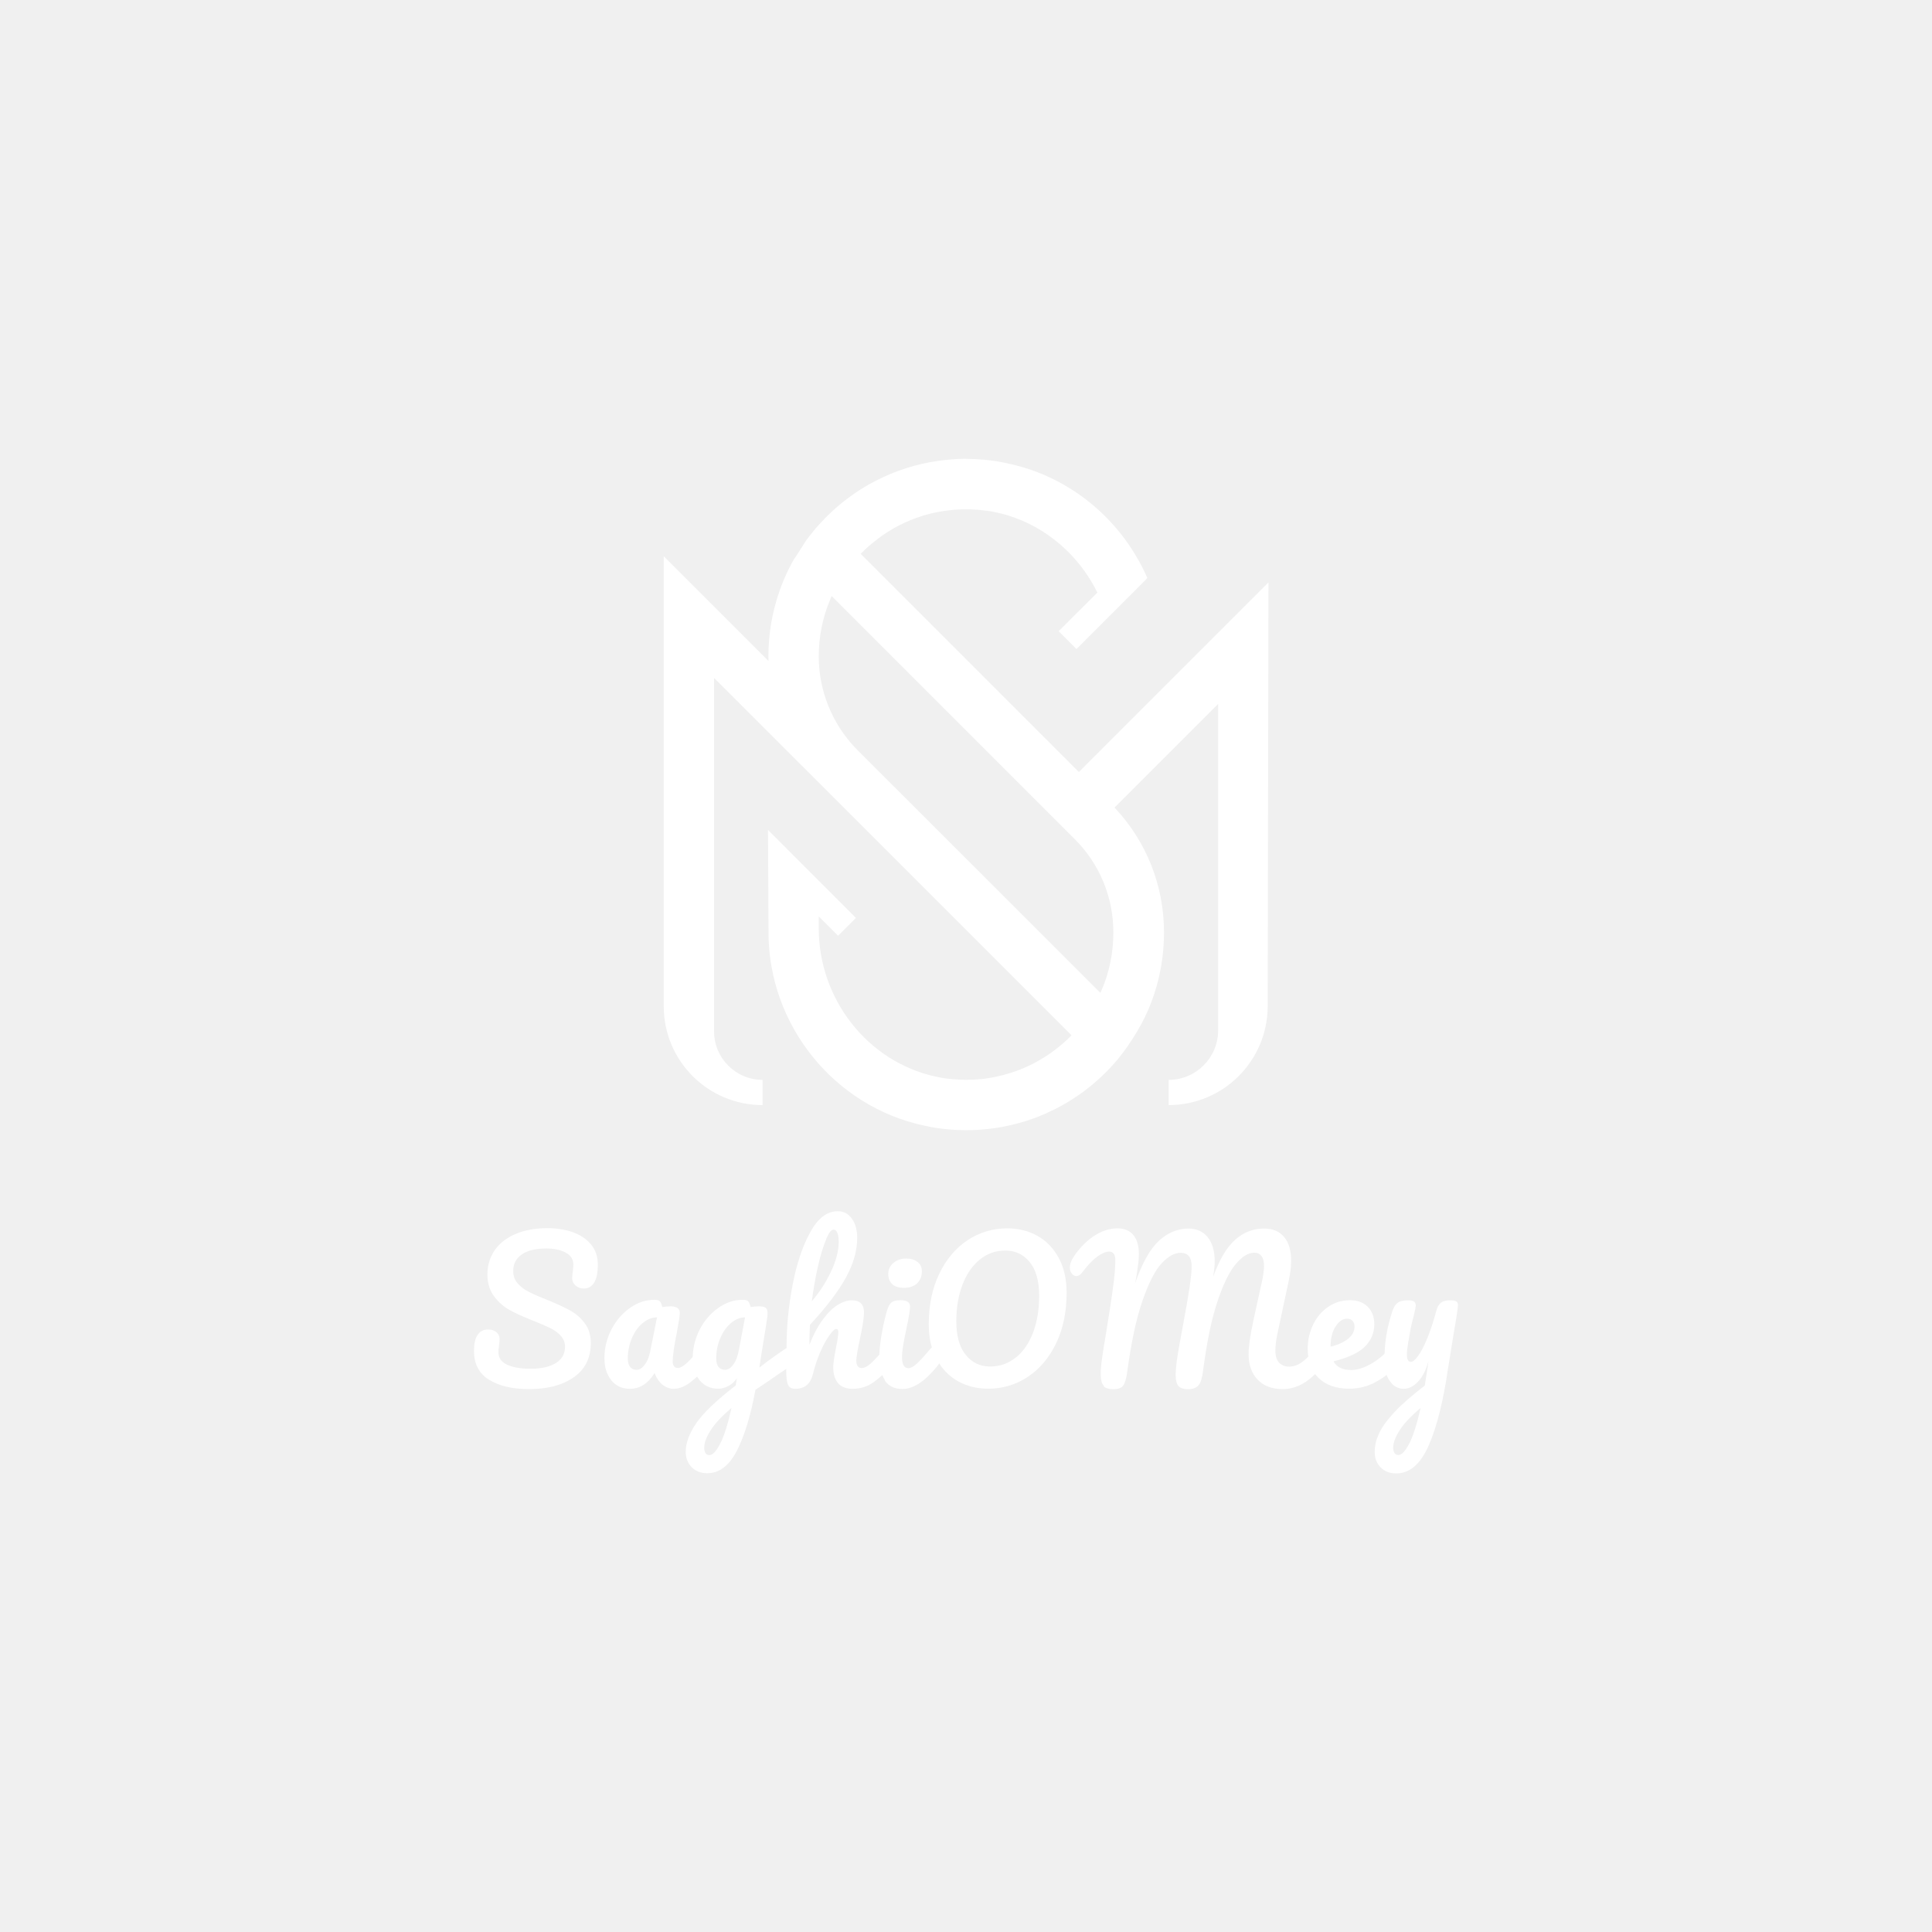
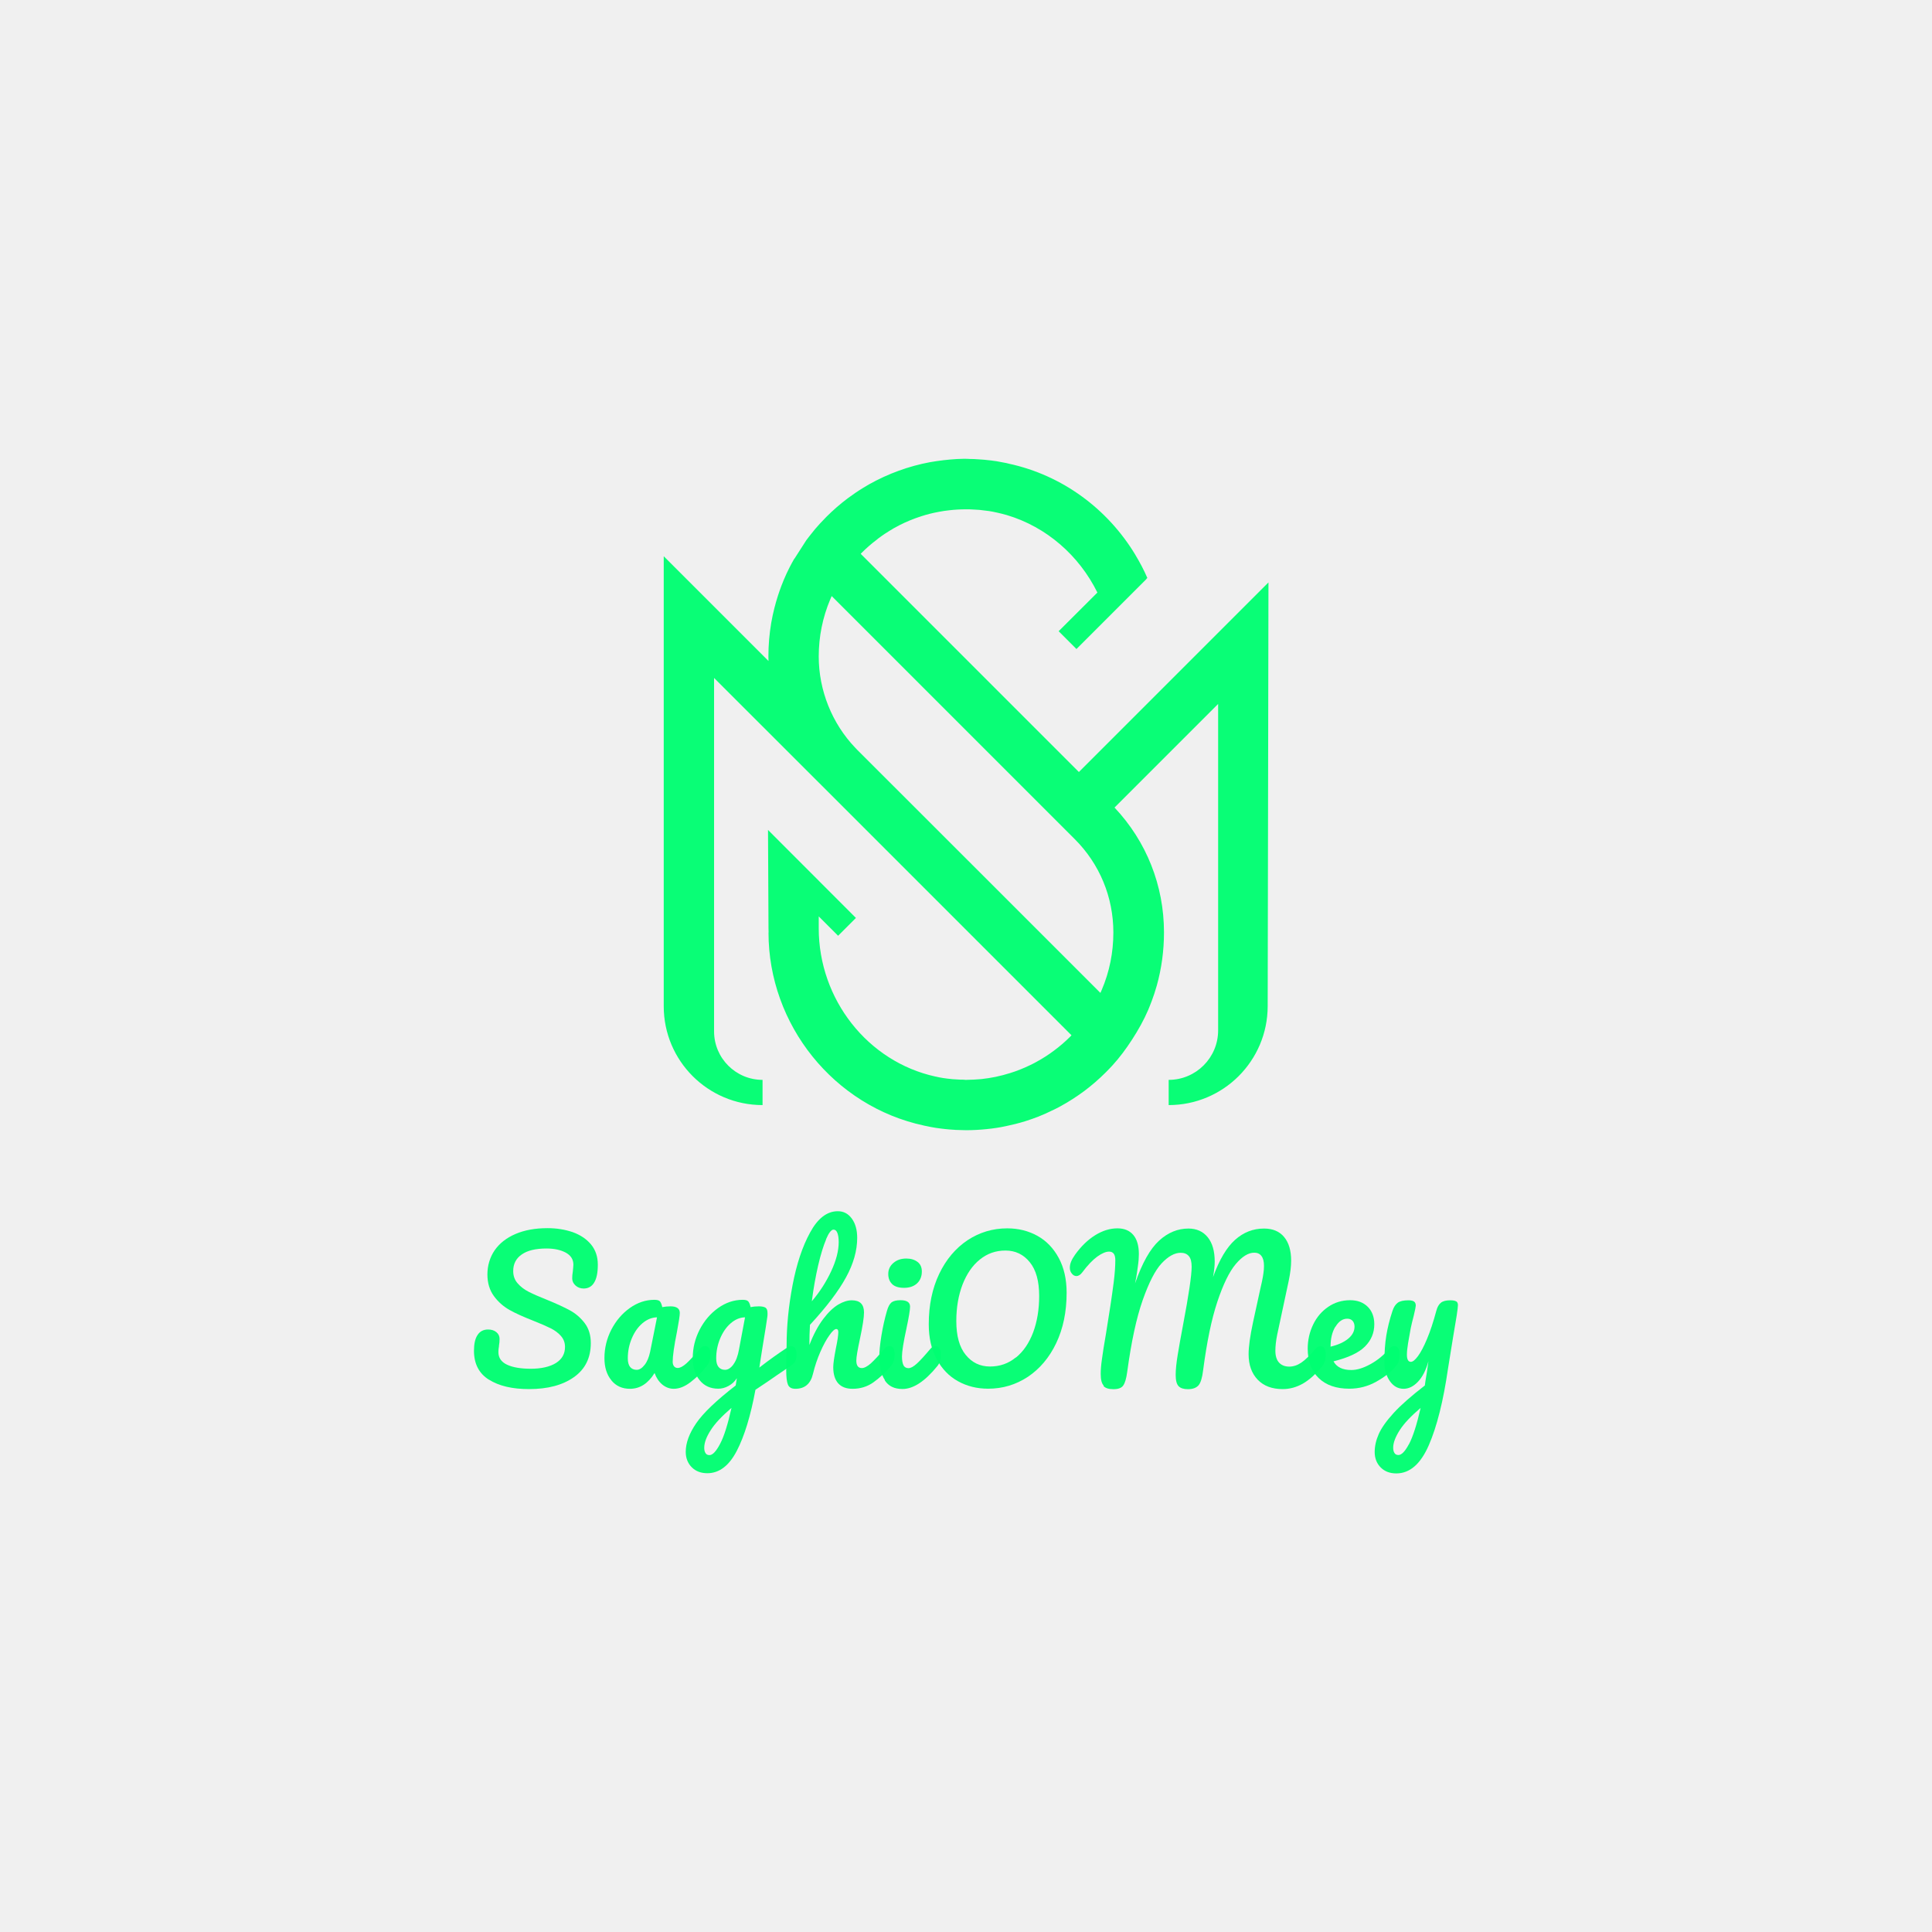
- <svg xmlns="http://www.w3.org/2000/svg" id="Layer_1" data-name="Layer 1" viewBox="0 0 198.43 198.43" fill="#ffffff">
+ <svg xmlns="http://www.w3.org/2000/svg" id="Layer_1" data-name="Layer 1" viewBox="0 0 198.43 198.43" fill="#00ff72f5">
  <path d="m81.58,57.38c-.3.52-.69,1.25-1.07,2.15-.27.65-.92,2.27-1.3,4.44-.19,1.13-.29,2.29-.29,3.46,0,.15,0,.31.01.46l-10.76-10.76v46.22c0,5.61,4.55,10.15,10.15,10.15v-2.59c-2.75,0-4.98-2.23-4.98-4.98v-36.3l11.08,11.07,14.31,14.31,3.37,3.37,7.5,7.5.45.45c-.04.05-.08.09-.13.14-.53.53-1.08,1-1.66,1.43-.57.43-1.18.82-1.79,1.15l-.2.11c-.14.07-.28.15-.5.25-.66.32-1.34.59-2.02.8-.51.16-1.01.29-1.49.39-.47.1-.96.17-1.47.23-.51.05-1.04.07-1.61.08l-.25-.02c-.19,0-.39,0-.59-.02-.33-.01-.66-.04-1.05-.09-.14-.02-.29-.04-.43-.06-.13-.02-.26-.04-.4-.07-.12-.03-.24-.06-.36-.08h-.02c-6.95-1.52-11.99-7.92-11.99-15.23v-1.22l1.99,1.99,1.83-1.83-9.03-9.04.05,10.1c0,.14,0,.29.01.43h-.01c0,9.51,6.73,17.85,15.95,19.83.03.01.05.01.08.02.07.02.14.03.21.04.28.06.55.12.83.16l.12.02c.22.03.43.06.59.08.12.01.23.03.35.04.31.04.64.06.99.08.03.01.07.01.1.01.22.01.45.02.69.02.13.01.26.01.4.01.69,0,1.39-.04,2.08-.11.7-.07,1.38-.17,2.01-.31.63-.13,1.28-.29,1.96-.5.45-.14.89-.3,1.32-.46.06-.03.13-.06.19-.08.41-.16.8-.34,1.16-.52.26-.11.5-.24.74-.36l.22-.12c.87-.47,1.69-1.01,2.45-1.57.76-.57,1.51-1.22,2.21-1.92.31-.31.54-.56.67-.7,0,0,.01-.01.02-.02.73-.8,1.38-1.68,1.97-2.59l.04-.06c.63-.97,1.2-1.99,1.66-3.06,0,0,0-.02.01-.03.12-.29.53-1.26.86-2.44.49-1.76.74-3.59.74-5.47,0-4.81-1.8-9.34-5.08-12.82,0,0,0,0,0,0l10.64-10.64v33.53c0,2.8-2.27,5.08-5.08,5.08v2.59c5.61,0,10.16-4.54,10.17-10.15l.08-43.53-19.47,19.47-22.41-22.41c.05-.05.09-.1.14-.14.45-.45.95-.89,1.5-1.3.05-.05.1-.09.15-.13t.02-.01c.22-.17.44-.32.66-.47.31-.2.61-.39.92-.57.74-.42,1.5-.77,2.28-1.05.2-.07.4-.14.59-.2.58-.19,1.17-.33,1.76-.44.17-.03.34-.06.52-.09.18-.03.36-.05.55-.07.58-.07,1.17-.1,1.79-.1h.25c.19.01.38.02.58.03.33.01.66.04,1.07.1.14.01.28.03.41.05.14.03.27.05.4.07.12.03.25.06.37.08h.01c.35.08.69.16,1.03.26,4.1,1.22,7.44,4.17,9.31,7.96h0s-3.98,3.97-3.98,3.97l1.83,1.83,7.18-7.18v-.02l.02-.02.08-.08c-.35-.81-.76-1.59-1.22-2.35l-.02-.04h0c-2.82-4.67-7.46-8.16-13-9.35-.05-.02-.11-.03-.16-.04-.03-.01-.05-.01-.08-.02-.3-.06-.6-.12-.9-.17l-.11-.02c-.22-.03-.45-.06-.59-.08-.44-.05-.9-.1-1.35-.12-.25-.02-.49-.03-.75-.03h-.01c-.86-.06-1.85.03-2.7.12-.48.05-.95.13-1.44.21-2.18.41-4.28,1.17-6.26,2.28-.19.11-.38.22-.57.34-.53.32-1.06.68-1.6,1.08-.79.59-1.53,1.24-2.2,1.91-.23.23-.46.47-.66.69-.14.15-.28.31-.48.54-.15.19-.31.38-.41.51-.17.2-.31.4-.52.67h0c-.41.64-.81,1.27-1.22,1.9Zm31.58,44.28c-.05.11-.09.21-.14.32l-10.63-10.63-14.32-14.31c-.08-.08-.16-.16-.23-.24-2.39-2.5-3.75-5.9-3.75-9.37,0-2.04.4-4.02,1.19-5.89.05-.11.09-.21.14-.32l24.95,24.95c2.57,2.56,3.98,5.97,3.98,9.6,0,2.06-.4,4.04-1.19,5.89Z" />
  <g>
    <path d="m50.22,141.71c-1.03-.65-1.54-1.64-1.54-2.98,0-.71.12-1.25.37-1.62.24-.37.6-.56,1.08-.56.35,0,.63.09.85.27.22.18.33.41.33.69,0,.26-.02.48-.06.68,0,.05,0,.14-.03.27-.02.13-.03.26-.03.41,0,.58.29,1.01.88,1.29.59.28,1.41.42,2.46.42s1.95-.2,2.57-.59c.62-.39.93-.94.93-1.65,0-.44-.14-.81-.42-1.13-.28-.32-.64-.58-1.06-.79-.42-.21-1.02-.47-1.8-.78-.99-.39-1.8-.75-2.42-1.1-.62-.35-1.16-.82-1.6-1.42s-.67-1.34-.67-2.23.25-1.75.74-2.47c.5-.72,1.21-1.28,2.14-1.68.93-.4,2.03-.6,3.29-.6.94,0,1.8.14,2.59.41.78.28,1.41.7,1.88,1.26.47.57.7,1.26.7,2.08s-.12,1.42-.37,1.83c-.24.41-.61.62-1.08.62-.33,0-.61-.1-.84-.31-.23-.21-.34-.45-.34-.73,0-.24.02-.47.06-.68.04-.39.06-.63.06-.73,0-.54-.26-.95-.79-1.24-.53-.28-1.18-.42-1.97-.42-1.11,0-1.95.2-2.54.61-.59.41-.88.97-.88,1.71,0,.49.15.91.45,1.25.3.35.68.64,1.13.87.45.23,1.08.51,1.89.83.98.4,1.76.76,2.35,1.08.59.32,1.1.76,1.52,1.31.42.55.63,1.24.63,2.05,0,1.52-.58,2.69-1.73,3.5-1.15.82-2.69,1.23-4.62,1.23-1.71,0-3.08-.32-4.11-.97Z" />
    <path d="m62.79,141.76c-.48-.58-.71-1.34-.71-2.28,0-1.03.24-2,.71-2.92.48-.92,1.11-1.66,1.9-2.22s1.63-.84,2.52-.84c.28,0,.47.05.57.16.1.11.18.31.24.59.27-.05.55-.08.85-.08.63,0,.95.23.95.68,0,.27-.1.91-.29,1.93-.3,1.48-.44,2.51-.44,3.09,0,.19.05.35.14.46.1.12.22.17.38.17.24,0,.54-.16.89-.47.35-.32.82-.83,1.41-1.53.15-.18.33-.27.52-.27.17,0,.3.08.4.23s.14.37.14.64c0,.51-.12.91-.37,1.2-.53.66-1.09,1.21-1.68,1.66-.59.45-1.16.68-1.72.68-.42,0-.81-.14-1.17-.43-.35-.29-.62-.69-.8-1.19-.67,1.08-1.51,1.62-2.53,1.62-.8,0-1.44-.29-1.91-.87Zm3.42-1.58c.26-.33.44-.78.56-1.33l.71-3.55c-.54.01-1.04.22-1.5.61-.46.39-.82.91-1.09,1.55-.27.64-.41,1.33-.41,2.05,0,.4.08.69.24.89.16.19.38.29.67.29s.55-.17.81-.5Z" />
    <path d="m81.68,138.51c.1.16.14.36.14.61,0,.3-.05.53-.14.69-.09.17-.23.32-.42.44-1.11.75-1.92,1.3-2.43,1.66l-1.24.83c-.49,2.66-1.13,4.76-1.92,6.28-.79,1.52-1.8,2.29-3.02,2.29-.66,0-1.19-.2-1.6-.61-.41-.41-.62-.94-.62-1.59,0-.91.36-1.89,1.08-2.94.72-1.05,2.07-2.34,4.05-3.87l.12-.75c-.22.35-.51.61-.86.8-.35.19-.7.28-1.05.28-.8,0-1.44-.29-1.91-.87-.48-.58-.71-1.34-.71-2.28,0-1.03.24-2,.71-2.92.48-.92,1.11-1.66,1.9-2.22s1.63-.84,2.52-.84c.28,0,.47.05.57.16.1.11.18.31.24.59.24-.05.53-.08.85-.08s.55.05.69.14c.14.1.2.29.2.57,0,.15,0,.28-.02.37-.05.4-.21,1.41-.48,3.03-.05.31-.11.65-.16,1.01s-.12.76-.18,1.17c.99-.77,1.94-1.45,2.86-2.05.17-.1.32-.15.44-.15.17,0,.3.08.4.24Zm-7.72,9.78c.41-.77.79-2,1.17-3.69-.99.85-1.71,1.61-2.14,2.3-.44.68-.66,1.28-.66,1.8,0,.22.04.4.13.54.08.14.22.21.41.21.32,0,.69-.39,1.09-1.16Zm1.36-8.15c.27-.36.46-.87.58-1.54l.62-3.3c-.53.01-1.02.22-1.47.61-.45.39-.81.91-1.08,1.55-.27.64-.41,1.33-.41,2.05,0,.4.08.69.24.89.16.19.38.29.67.29s.58-.18.85-.54Z" />
    <path d="m91.75,138.46c.1.15.14.37.14.64,0,.51-.12.91-.37,1.2-.59.68-1.2,1.24-1.82,1.68-.62.44-1.34.66-2.13.66-.66,0-1.15-.19-1.49-.57-.33-.38-.5-.93-.5-1.65,0-.36.09-1,.27-1.93.17-.81.25-1.37.25-1.68,0-.21-.07-.31-.21-.31-.17,0-.41.22-.71.65-.31.43-.62,1-.93,1.71-.31.71-.56,1.45-.75,2.24-.24,1.03-.85,1.54-1.81,1.54-.39,0-.64-.14-.76-.42-.12-.28-.18-.78-.18-1.5,0-.41,0-.74.02-.98l.02-1.54c0-1.98.2-4.05.61-6.2.41-2.15,1-3.95,1.8-5.41.79-1.46,1.74-2.19,2.85-2.19.59,0,1.07.25,1.44.76.37.51.55,1.17.55,1.98,0,1.3-.38,2.65-1.14,4.04-.76,1.4-1.99,3.03-3.71,4.89-.04.67-.06,1.36-.06,2.07.42-1.09.9-1.98,1.42-2.67.52-.69,1.04-1.18,1.54-1.48.51-.3.97-.44,1.4-.44.84,0,1.25.42,1.25,1.25,0,.5-.14,1.41-.42,2.72-.24,1.12-.37,1.86-.37,2.22,0,.51.19.77.56.77.26,0,.56-.16.92-.47.35-.32.83-.83,1.42-1.53.15-.18.33-.27.52-.27.17,0,.3.08.4.23Zm-6.9-11.17c-.28.66-.56,1.56-.82,2.68-.26,1.13-.48,2.35-.65,3.68.8-.94,1.46-1.96,1.98-3.07.52-1.11.78-2.11.78-3.01,0-.41-.05-.73-.14-.95-.09-.22-.22-.33-.39-.33-.23,0-.49.33-.77.99Z" />
    <path d="m90.88,141.74c-.38-.59-.57-1.38-.57-2.35,0-.58.07-1.32.22-2.23.15-.91.34-1.75.57-2.54.12-.41.27-.69.46-.85.19-.15.5-.23.93-.23.66,0,.98.22.98.66,0,.32-.12,1.07-.37,2.24-.31,1.42-.46,2.37-.46,2.88,0,.39.05.68.15.89.1.21.28.31.52.31.23,0,.52-.16.87-.48.35-.32.81-.83,1.39-1.52.15-.18.33-.27.52-.27.17,0,.3.08.4.23.1.15.14.37.14.64,0,.51-.12.91-.37,1.2-1.27,1.56-2.46,2.34-3.57,2.34-.84,0-1.44-.3-1.82-.89Zm.76-9.85c-.27-.25-.41-.6-.41-1.05s.18-.83.53-1.13c.35-.3.79-.45,1.32-.45.48,0,.86.12,1.16.35.3.23.44.56.44.98,0,.51-.17.92-.5,1.23-.33.3-.78.45-1.33.45s-.95-.13-1.22-.38Z" />
    <path d="m98.39,141.86c-.92-.51-1.65-1.27-2.19-2.27-.54-1-.81-2.19-.81-3.58,0-1.96.36-3.68,1.07-5.17.71-1.49,1.69-2.64,2.91-3.46,1.23-.81,2.59-1.22,4.08-1.22,1.15,0,2.18.26,3.1.77.92.51,1.65,1.27,2.19,2.27.54,1,.81,2.19.81,3.58,0,1.96-.36,3.68-1.07,5.17-.71,1.49-1.69,2.64-2.91,3.46-1.23.81-2.59,1.22-4.08,1.22-1.15,0-2.18-.26-3.1-.77Zm5.95-2.43c.77-.62,1.35-1.48,1.77-2.58.41-1.1.62-2.35.62-3.74,0-1.53-.32-2.69-.97-3.48-.64-.79-1.47-1.19-2.49-1.19s-1.87.31-2.63.92c-.76.61-1.35,1.47-1.78,2.57-.42,1.1-.64,2.35-.64,3.75,0,1.53.32,2.69.97,3.48.64.79,1.47,1.19,2.49,1.19s1.89-.31,2.65-.93Z" />
    <path d="m113.36,142.31c-.21-.21-.31-.61-.31-1.21,0-.4.04-.91.13-1.53.08-.62.22-1.48.41-2.58.33-2.02.6-3.77.79-5.25.12-.93.17-1.7.17-2.32,0-.58-.21-.87-.64-.87-.33,0-.74.17-1.21.51-.47.34-.99.88-1.55,1.63-.18.24-.38.37-.6.37-.18,0-.34-.09-.47-.26-.14-.17-.2-.37-.2-.59,0-.21.04-.42.13-.63.08-.21.22-.45.41-.72.62-.86,1.31-1.53,2.07-2,.76-.47,1.52-.7,2.28-.7.71,0,1.25.23,1.63.68.38.45.57,1.11.57,1.97,0,.35-.03.76-.1,1.23-.06.47-.12.85-.17,1.15-.05.3-.09.5-.12.62.73-2.1,1.56-3.56,2.47-4.39.91-.83,1.92-1.24,3.01-1.24.84,0,1.5.3,1.98.89.48.59.72,1.43.72,2.51,0,.42-.06.95-.17,1.58.64-1.78,1.4-3.05,2.26-3.82.86-.77,1.85-1.16,2.97-1.16.9,0,1.59.29,2.07.87.48.58.72,1.39.72,2.43,0,.57-.08,1.25-.25,2.07l-1.18,5.52c-.13.64-.19,1.2-.19,1.66,0,.54.13.95.38,1.22.25.27.6.41,1.05.41.42,0,.84-.14,1.25-.42.41-.28.88-.75,1.44-1.41.15-.18.33-.27.52-.27.17,0,.3.08.4.23s.14.37.14.64c0,.5-.12.9-.37,1.2-.67.81-1.33,1.4-1.99,1.78-.66.37-1.34.56-2.07.56-1.09,0-1.95-.32-2.57-.97-.62-.65-.93-1.52-.93-2.62,0-.76.15-1.86.46-3.3l.77-3.53c.03-.12.07-.32.14-.62.06-.3.12-.58.15-.84.04-.26.06-.52.06-.78,0-.45-.09-.79-.26-1.01-.17-.23-.42-.34-.74-.34-.61,0-1.24.39-1.9,1.17-.66.78-1.29,2.07-1.89,3.87-.6,1.8-1.08,4.14-1.46,7.03-.09.77-.25,1.29-.47,1.55-.23.26-.59.4-1.09.4-.44,0-.76-.1-.96-.31-.2-.21-.3-.59-.3-1.16,0-.53.07-1.22.21-2.07.14-.86.32-1.86.54-3.02.59-3.11.89-5.12.89-6.02,0-.49-.09-.85-.28-1.08-.19-.23-.47-.35-.84-.35-.63,0-1.28.36-1.95,1.07-.67.71-1.32,1.98-1.96,3.8-.64,1.82-1.17,4.28-1.59,7.38-.09.66-.22,1.11-.4,1.37-.17.26-.51.39-1.01.39s-.82-.11-1.02-.32Z" />
    <path d="m143.62,138.46c.1.15.14.37.14.64,0,.51-.12.91-.37,1.2-.48.58-1.15,1.11-2.02,1.6-.87.49-1.8.73-2.79.73-1.35,0-2.4-.37-3.15-1.1-.75-.73-1.12-1.74-1.12-3.01,0-.89.19-1.71.56-2.48.37-.77.89-1.37,1.55-1.82.66-.45,1.41-.68,2.25-.68.75,0,1.34.22,1.8.67.45.44.68,1.05.68,1.8,0,.89-.32,1.65-.96,2.29-.64.64-1.71,1.14-3.23,1.52.32.59.93.89,1.83.89.58,0,1.24-.2,1.98-.61.74-.41,1.38-.94,1.92-1.59.15-.18.33-.27.52-.27.17,0,.3.08.4.23Zm-6.47-2.2c-.33.55-.49,1.22-.49,2.01v.04c.76-.18,1.36-.45,1.8-.81.44-.36.66-.78.66-1.25,0-.24-.07-.44-.2-.59-.14-.15-.32-.22-.55-.22-.48,0-.88.28-1.21.83Z" />
    <path d="m149.57,133.66c.12.08.17.21.17.39,0,.31-.17,1.41-.5,3.3-.3,1.81-.47,2.89-.52,3.22-.48,3.31-1.13,5.93-1.97,7.86-.84,1.93-1.95,2.9-3.34,2.9-.66,0-1.19-.2-1.6-.61-.41-.41-.62-.94-.62-1.59,0-.61.14-1.22.42-1.85.28-.63.79-1.35,1.54-2.17.75-.82,1.82-1.75,3.19-2.81l.06-.44c.09-.48.19-1.16.31-2.05-.26.93-.62,1.63-1.08,2.11-.46.48-.95.72-1.47.72-.58,0-1.05-.27-1.42-.8-.37-.53-.55-1.2-.55-2,0-.97.06-1.85.19-2.65.13-.8.34-1.66.64-2.56.13-.39.31-.66.54-.83.23-.17.6-.25,1.1-.25.28,0,.48.05.59.14.11.09.16.23.16.41,0,.1-.07.45-.21,1.04-.13.48-.23.91-.31,1.29-.1.53-.19,1.03-.27,1.52-.08.48-.12.88-.12,1.19,0,.49.14.73.41.73.19,0,.43-.19.72-.58.29-.39.6-.97.93-1.76.33-.78.65-1.75.96-2.9.1-.39.26-.66.47-.83.21-.17.53-.25.96-.25.3,0,.5.04.62.12Zm-4.86,14.67c.4-.75.8-1.99,1.2-3.73-.99.84-1.71,1.6-2.15,2.29-.44.69-.67,1.29-.67,1.8,0,.22.04.4.13.54.08.14.22.21.41.21.32,0,.68-.37,1.08-1.12Z" />
  </g>
</svg>
